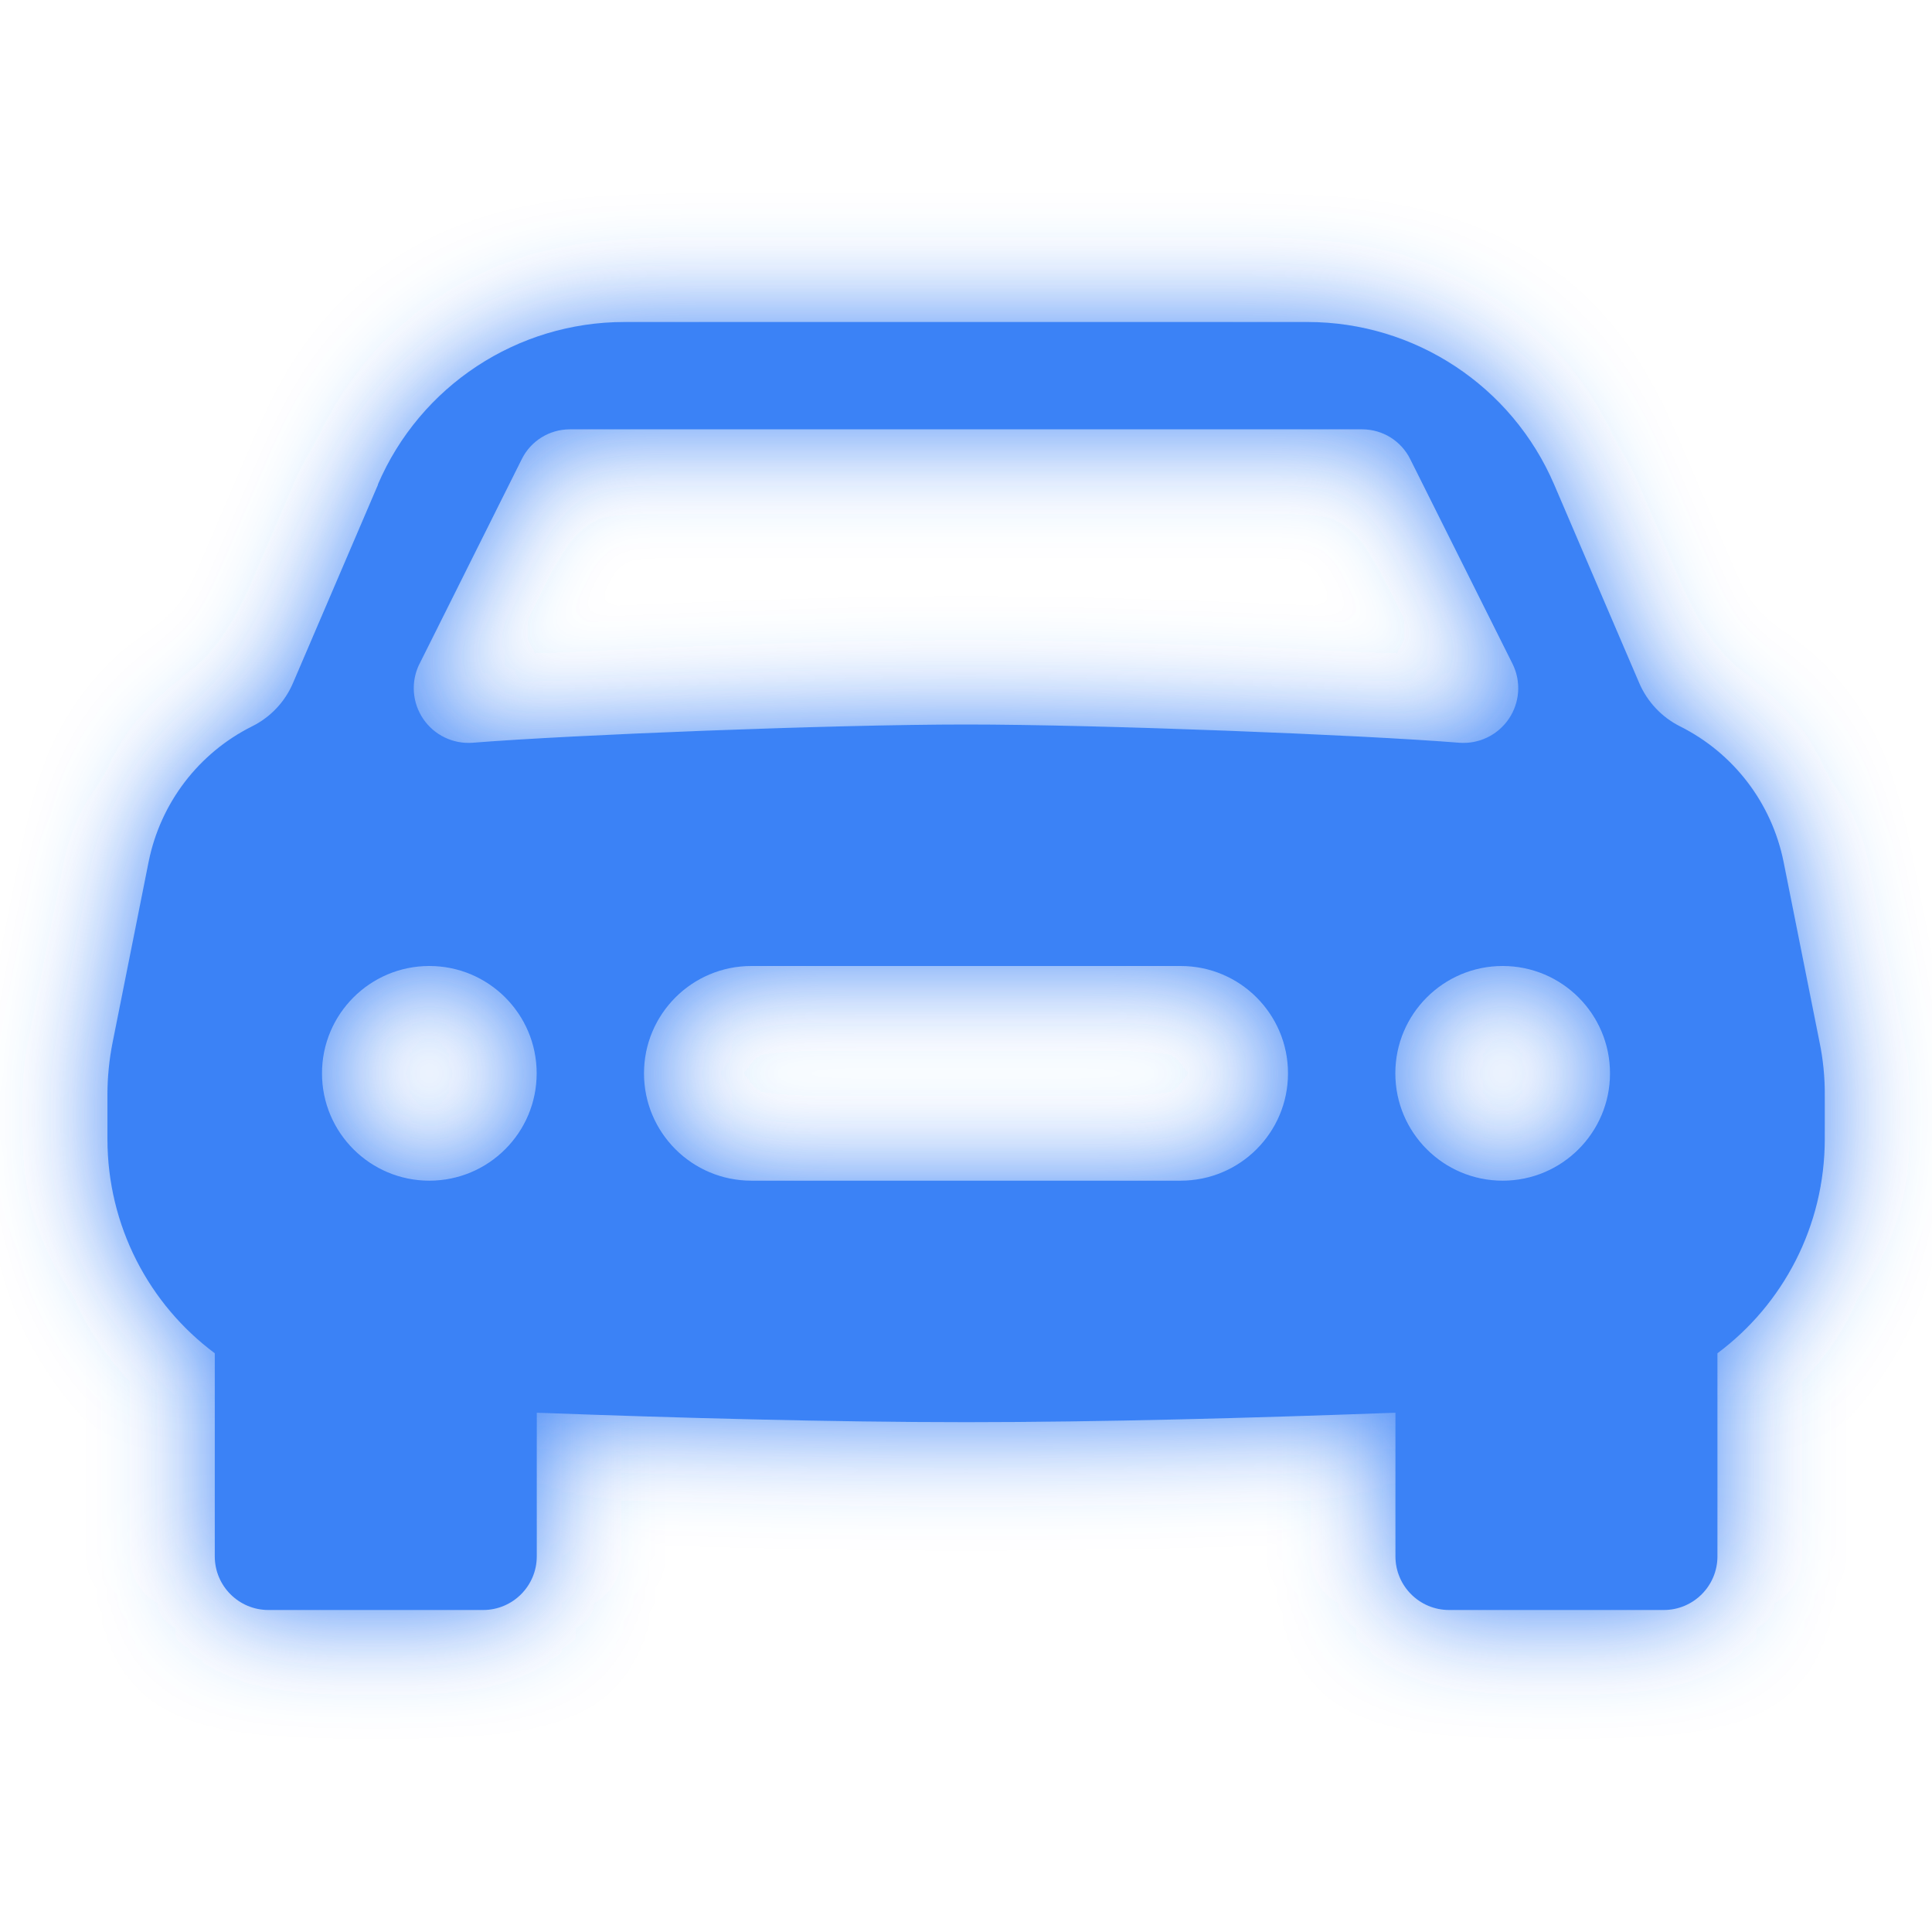
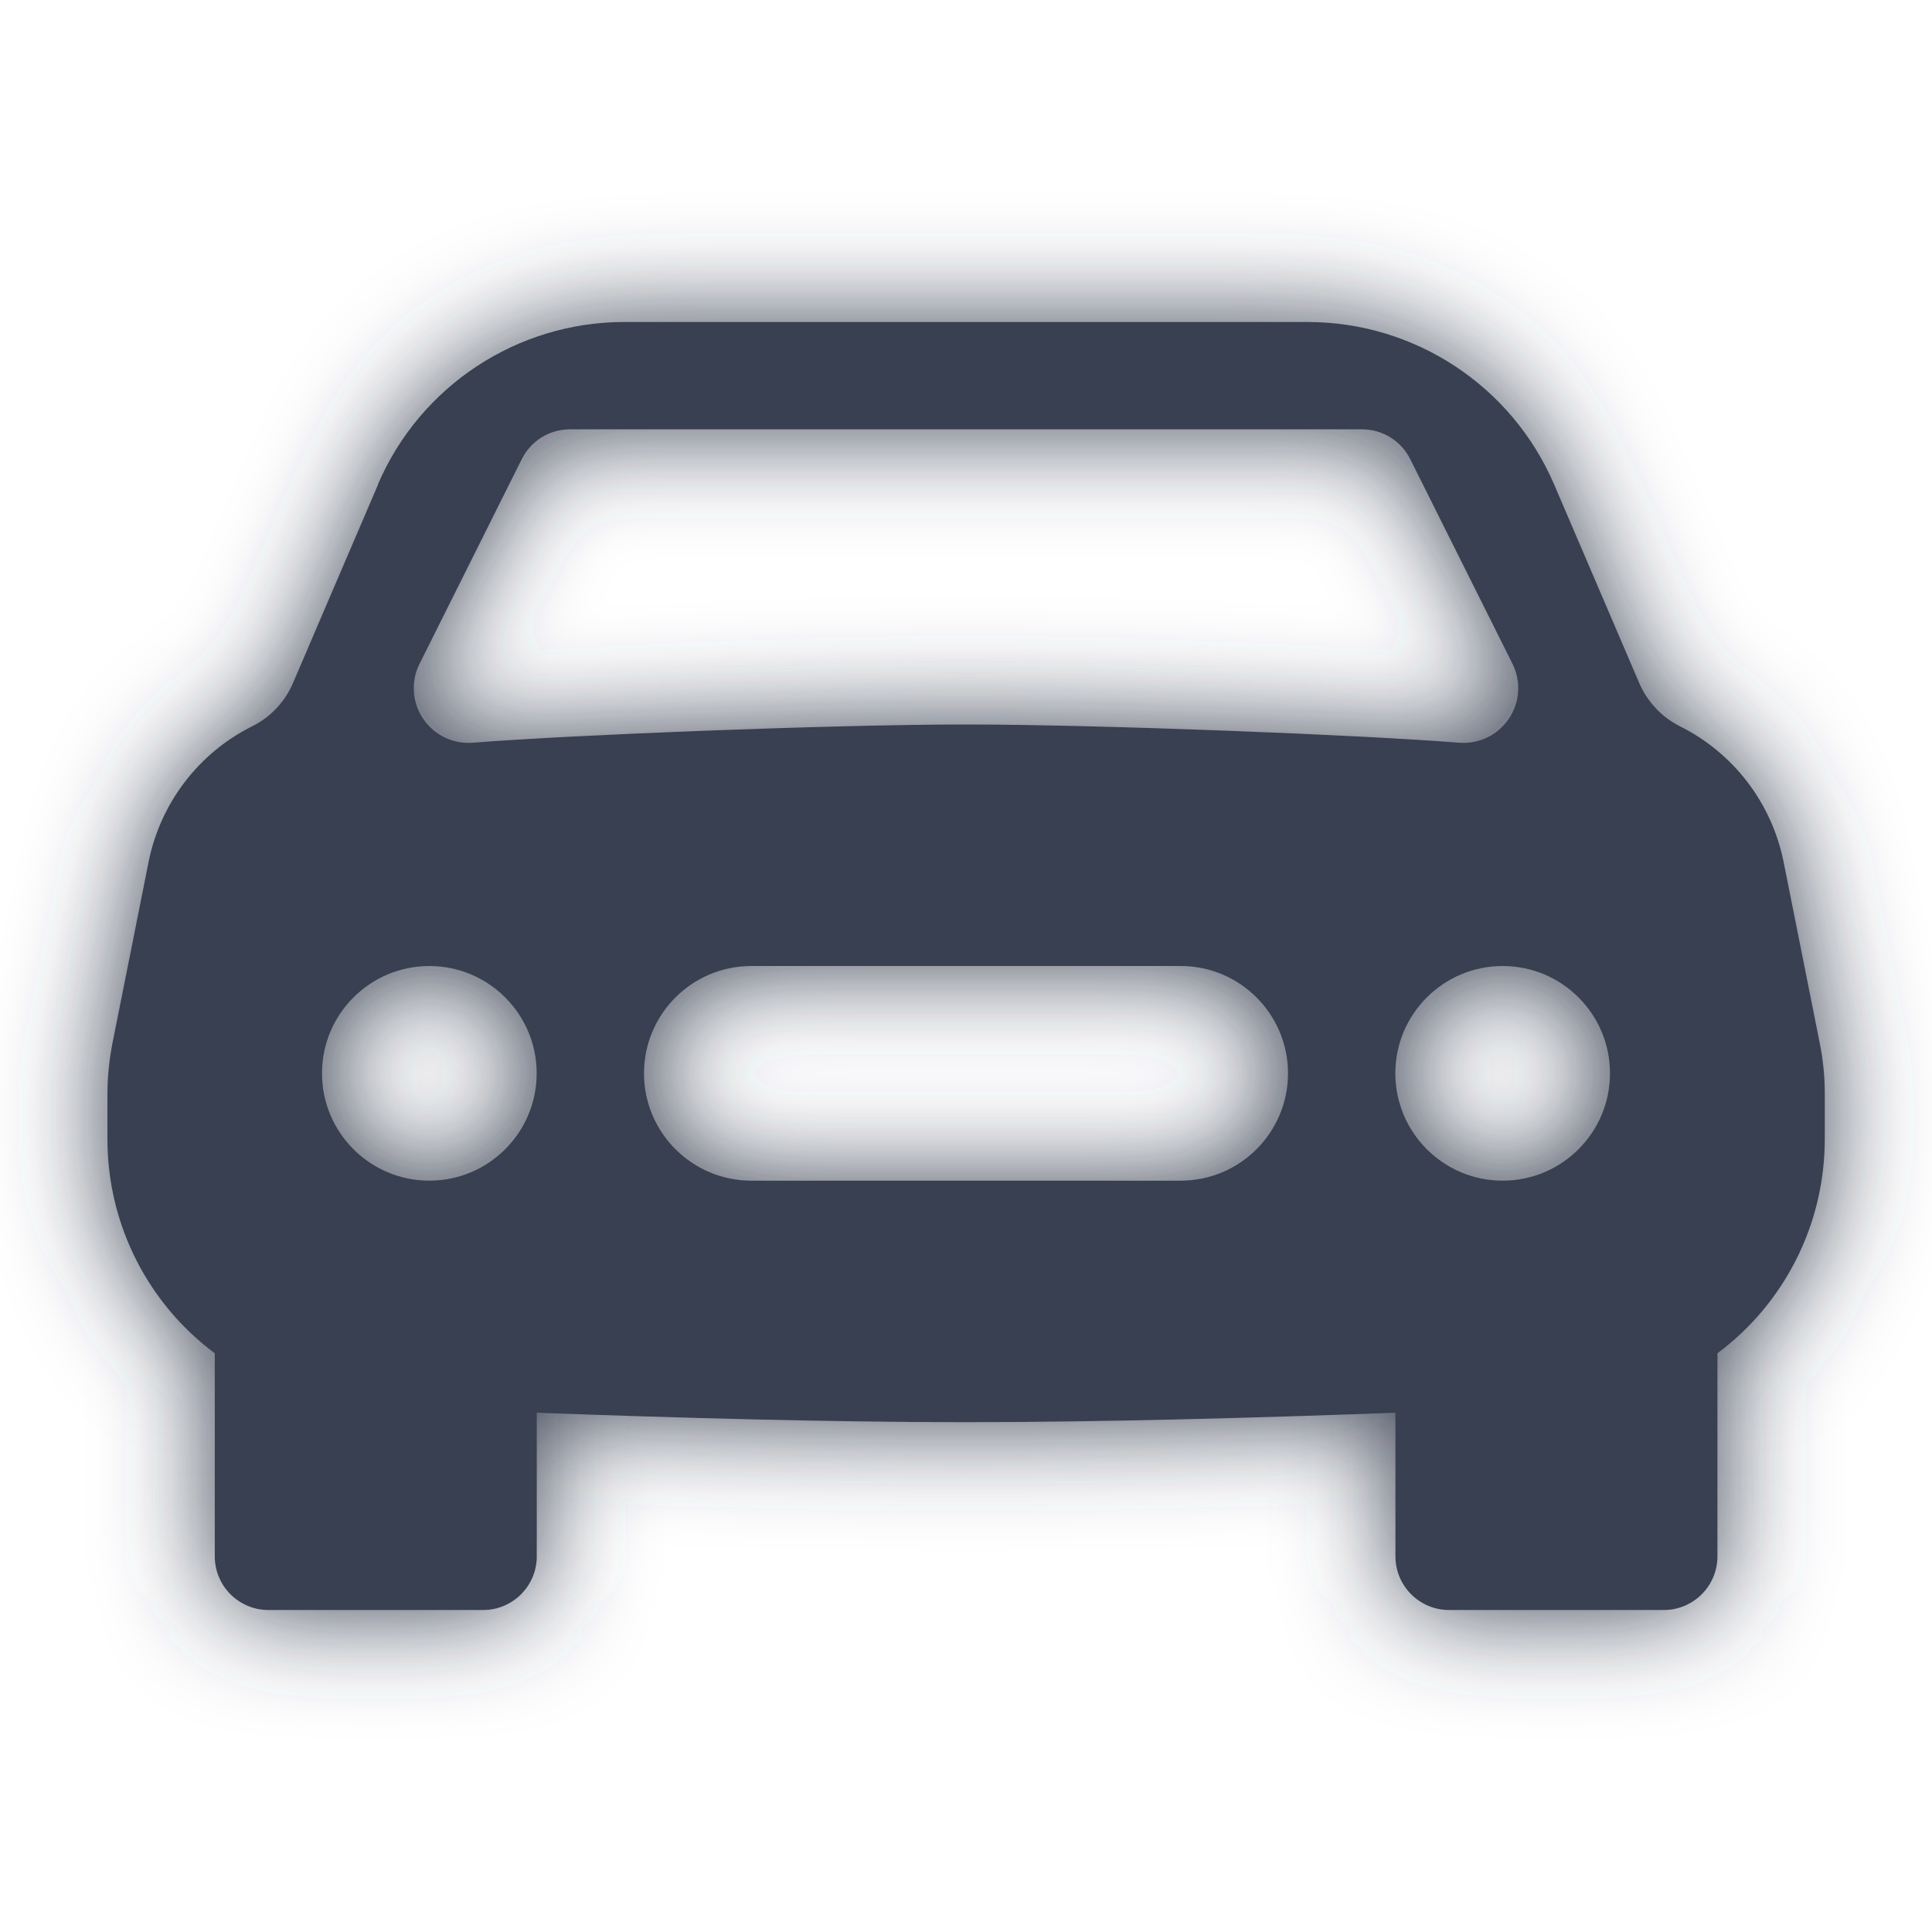
<svg xmlns="http://www.w3.org/2000/svg" width="35" height="35" viewBox="-1 -1 18 18">
  <defs>
    <filter id="glow-blue" x="-50%" y="-50%" width="200%" height="200%">
      <feGaussianBlur stdDeviation="0.5" result="coloredBlur" />
      <feMerge>
        <feMergeNode in="coloredBlur" />
        <feMergeNode in="SourceGraphic" />
      </feMerge>
    </filter>
  </defs>
-   <path fill="#3b82f6" filter="url(#glow-blue)" d="M2.52 3.515A2.5 2.5 0 0 1 4.82 2h6.362c1 0 1.904.596 2.298 1.515l.792 1.848c.075.175.21.319.38.404.5.25.855.715.965 1.262l.335 1.679q.05.242.049.49v.413c0 .814-.39 1.543-1 1.997V13.5a.5.5 0 0 1-.5.5h-2a.5.5 0 0 1-.5-.5v-1.338c-1.292.048-2.745.088-4 .088s-2.708-.04-4-.088V13.5a.5.5 0 0 1-.5.5h-2a.5.5 0 0 1-.5-.5v-1.892c-.61-.454-1-1.183-1-1.997v-.413a2.5 2.5 0 0 1 .049-.49l.335-1.68c.11-.546.465-1.012.964-1.261a.8.8 0 0 0 .381-.404l.792-1.848ZM3 10a1 1 0 1 0 0-2 1 1 0 0 0 0 2m10 0a1 1 0 1 0 0-2 1 1 0 0 0 0 2M6 8a1 1 0 0 0 0 2h4a1 1 0 1 0 0-2zM2.906 5.189a.51.51 0 0 0 .497.731c.91-.073 3.35-.17 4.597-.17s3.688.097 4.597.17a.51.51 0 0 0 .497-.731l-.956-1.913A.5.5 0 0 0 11.691 3H4.309a.5.5 0 0 0-.447.276L2.906 5.19Z" />
+   <path fill="#374151" filter="url(#glow-blue)" d="M2.52 3.515A2.5 2.5 0 0 1 4.82 2h6.362c1 0 1.904.596 2.298 1.515l.792 1.848c.075.175.21.319.38.404.5.25.855.715.965 1.262l.335 1.679q.05.242.049.49v.413c0 .814-.39 1.543-1 1.997V13.5a.5.5 0 0 1-.5.5h-2a.5.5 0 0 1-.5-.5v-1.338c-1.292.048-2.745.088-4 .088s-2.708-.04-4-.088V13.5a.5.5 0 0 1-.5.5h-2a.5.5 0 0 1-.5-.5v-1.892c-.61-.454-1-1.183-1-1.997v-.413a2.5 2.5 0 0 1 .049-.49l.335-1.68c.11-.546.465-1.012.964-1.261a.8.8 0 0 0 .381-.404l.792-1.848ZM3 10a1 1 0 1 0 0-2 1 1 0 0 0 0 2m10 0a1 1 0 1 0 0-2 1 1 0 0 0 0 2M6 8a1 1 0 0 0 0 2h4a1 1 0 1 0 0-2zM2.906 5.189a.51.51 0 0 0 .497.731c.91-.073 3.35-.17 4.597-.17s3.688.097 4.597.17a.51.51 0 0 0 .497-.731l-.956-1.913A.5.5 0 0 0 11.691 3H4.309a.5.5 0 0 0-.447.276L2.906 5.19Z" />
</svg>
